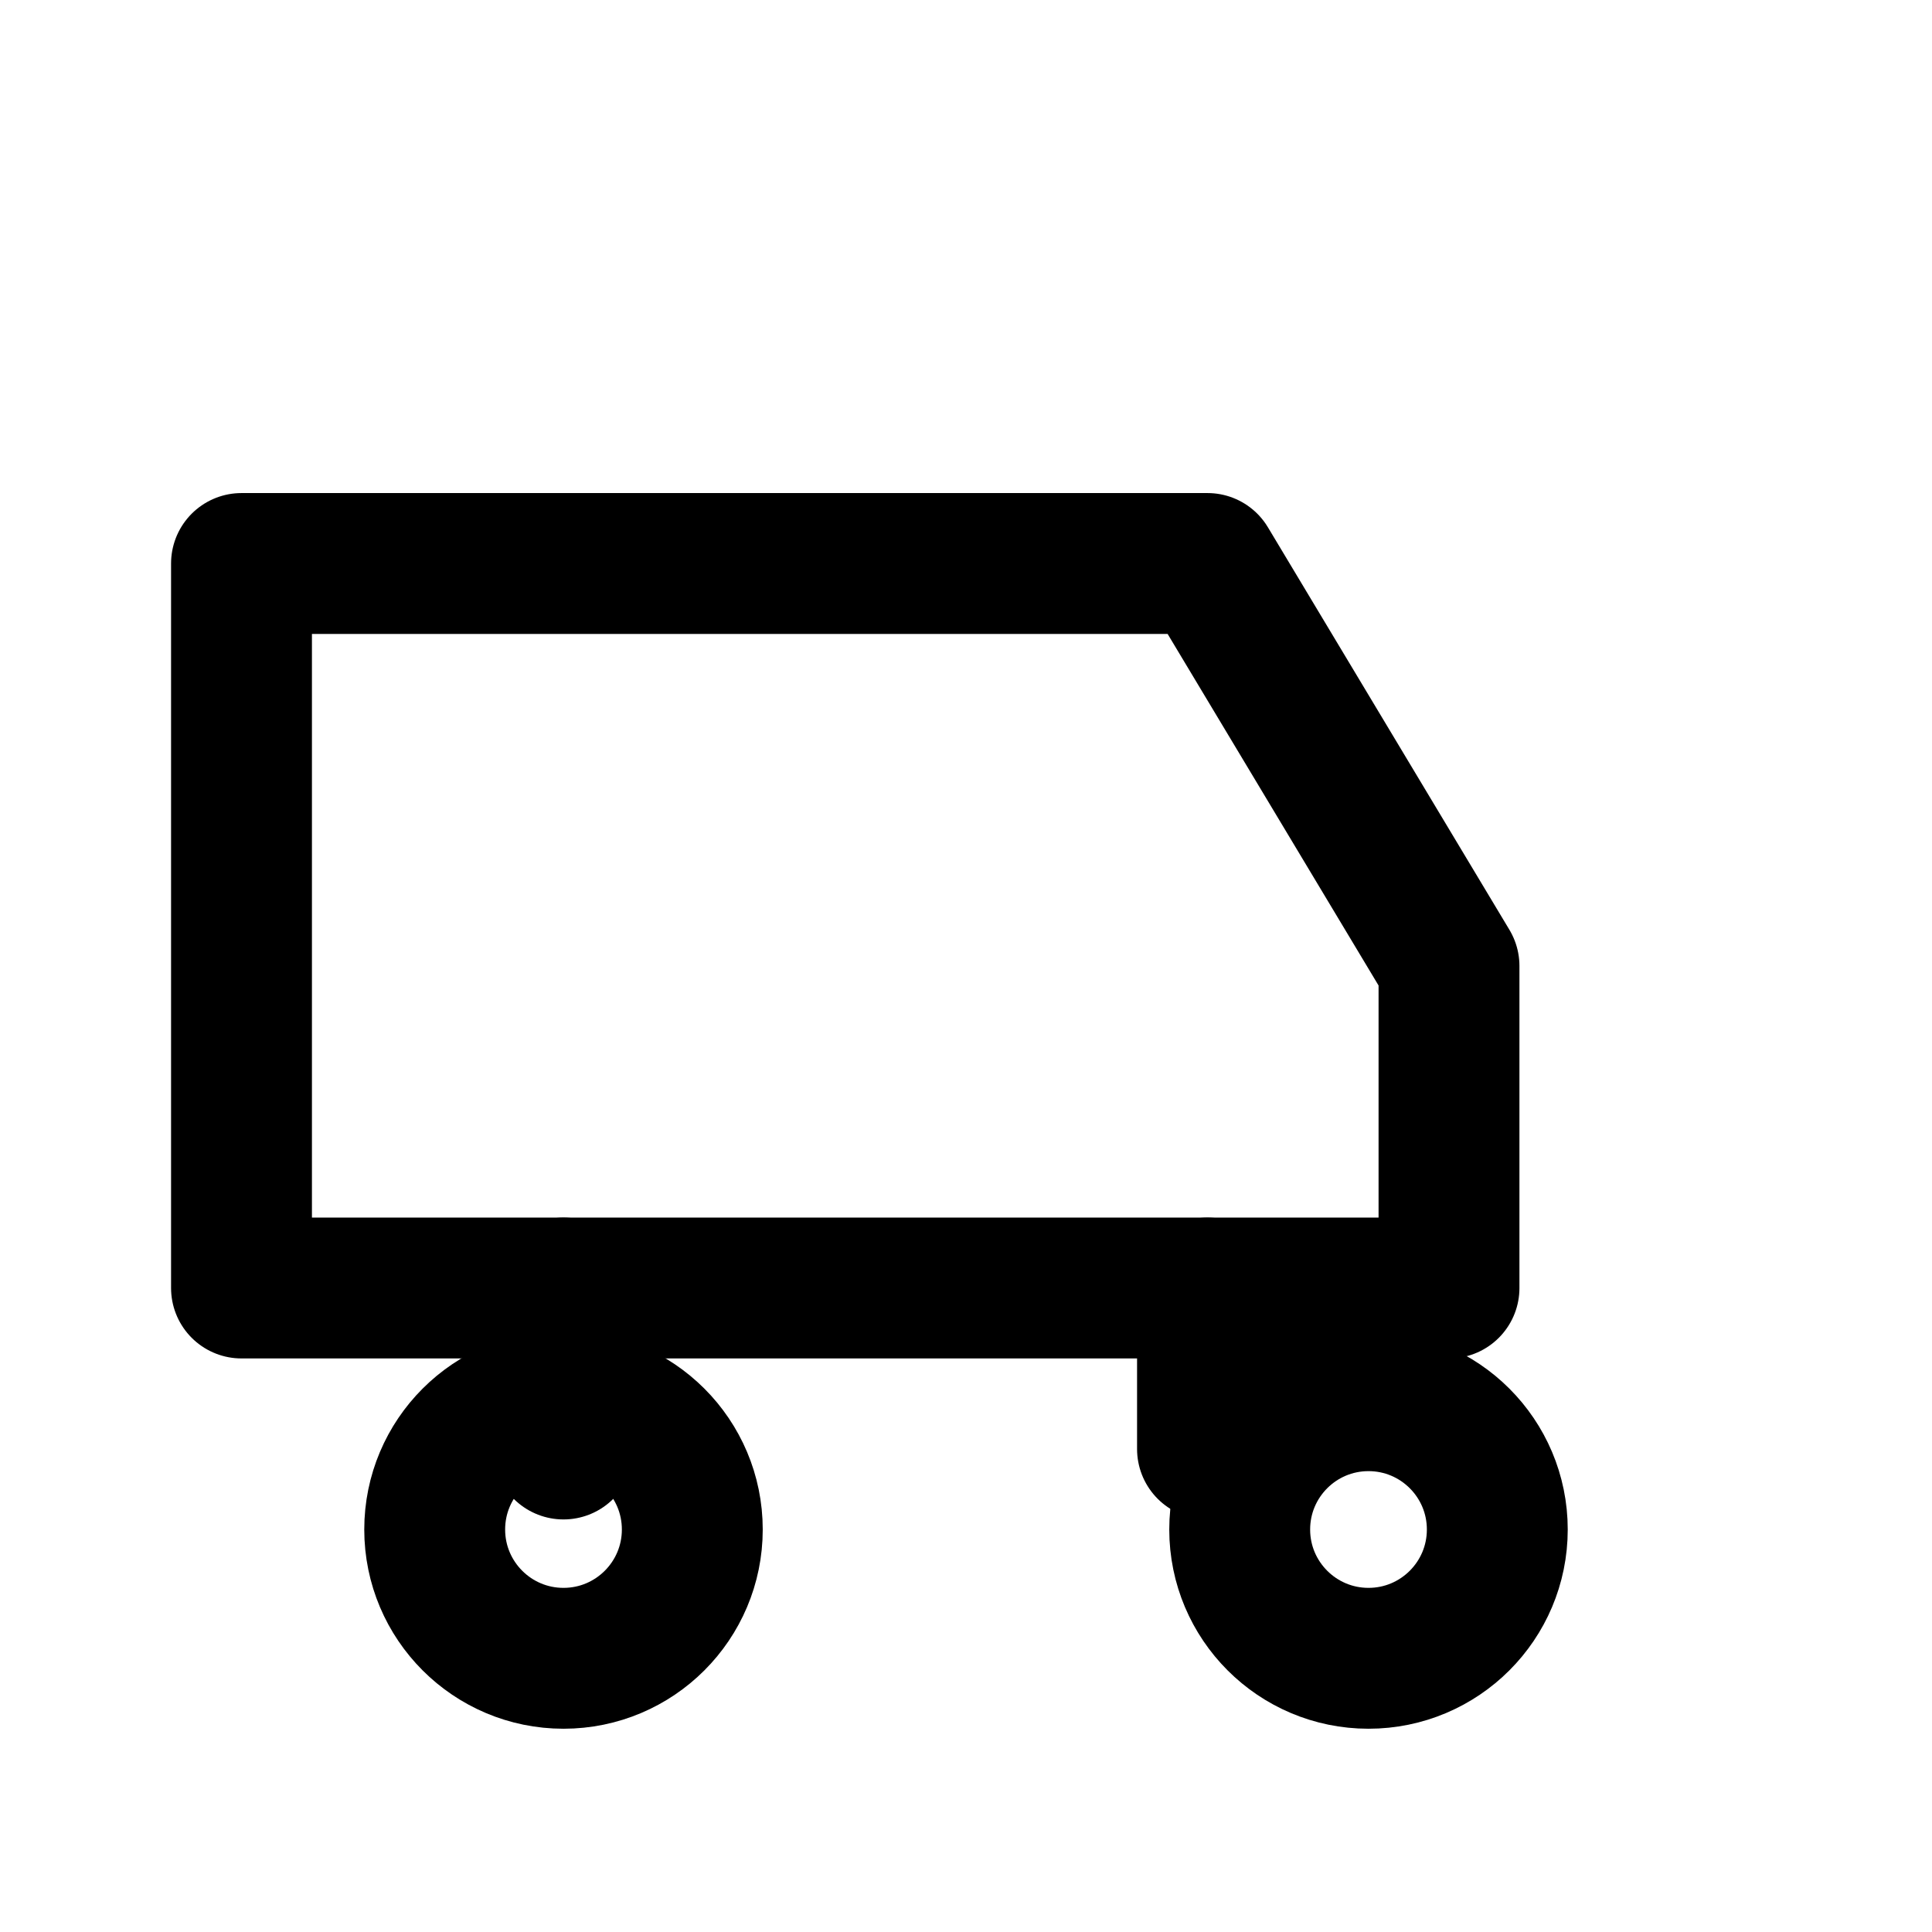
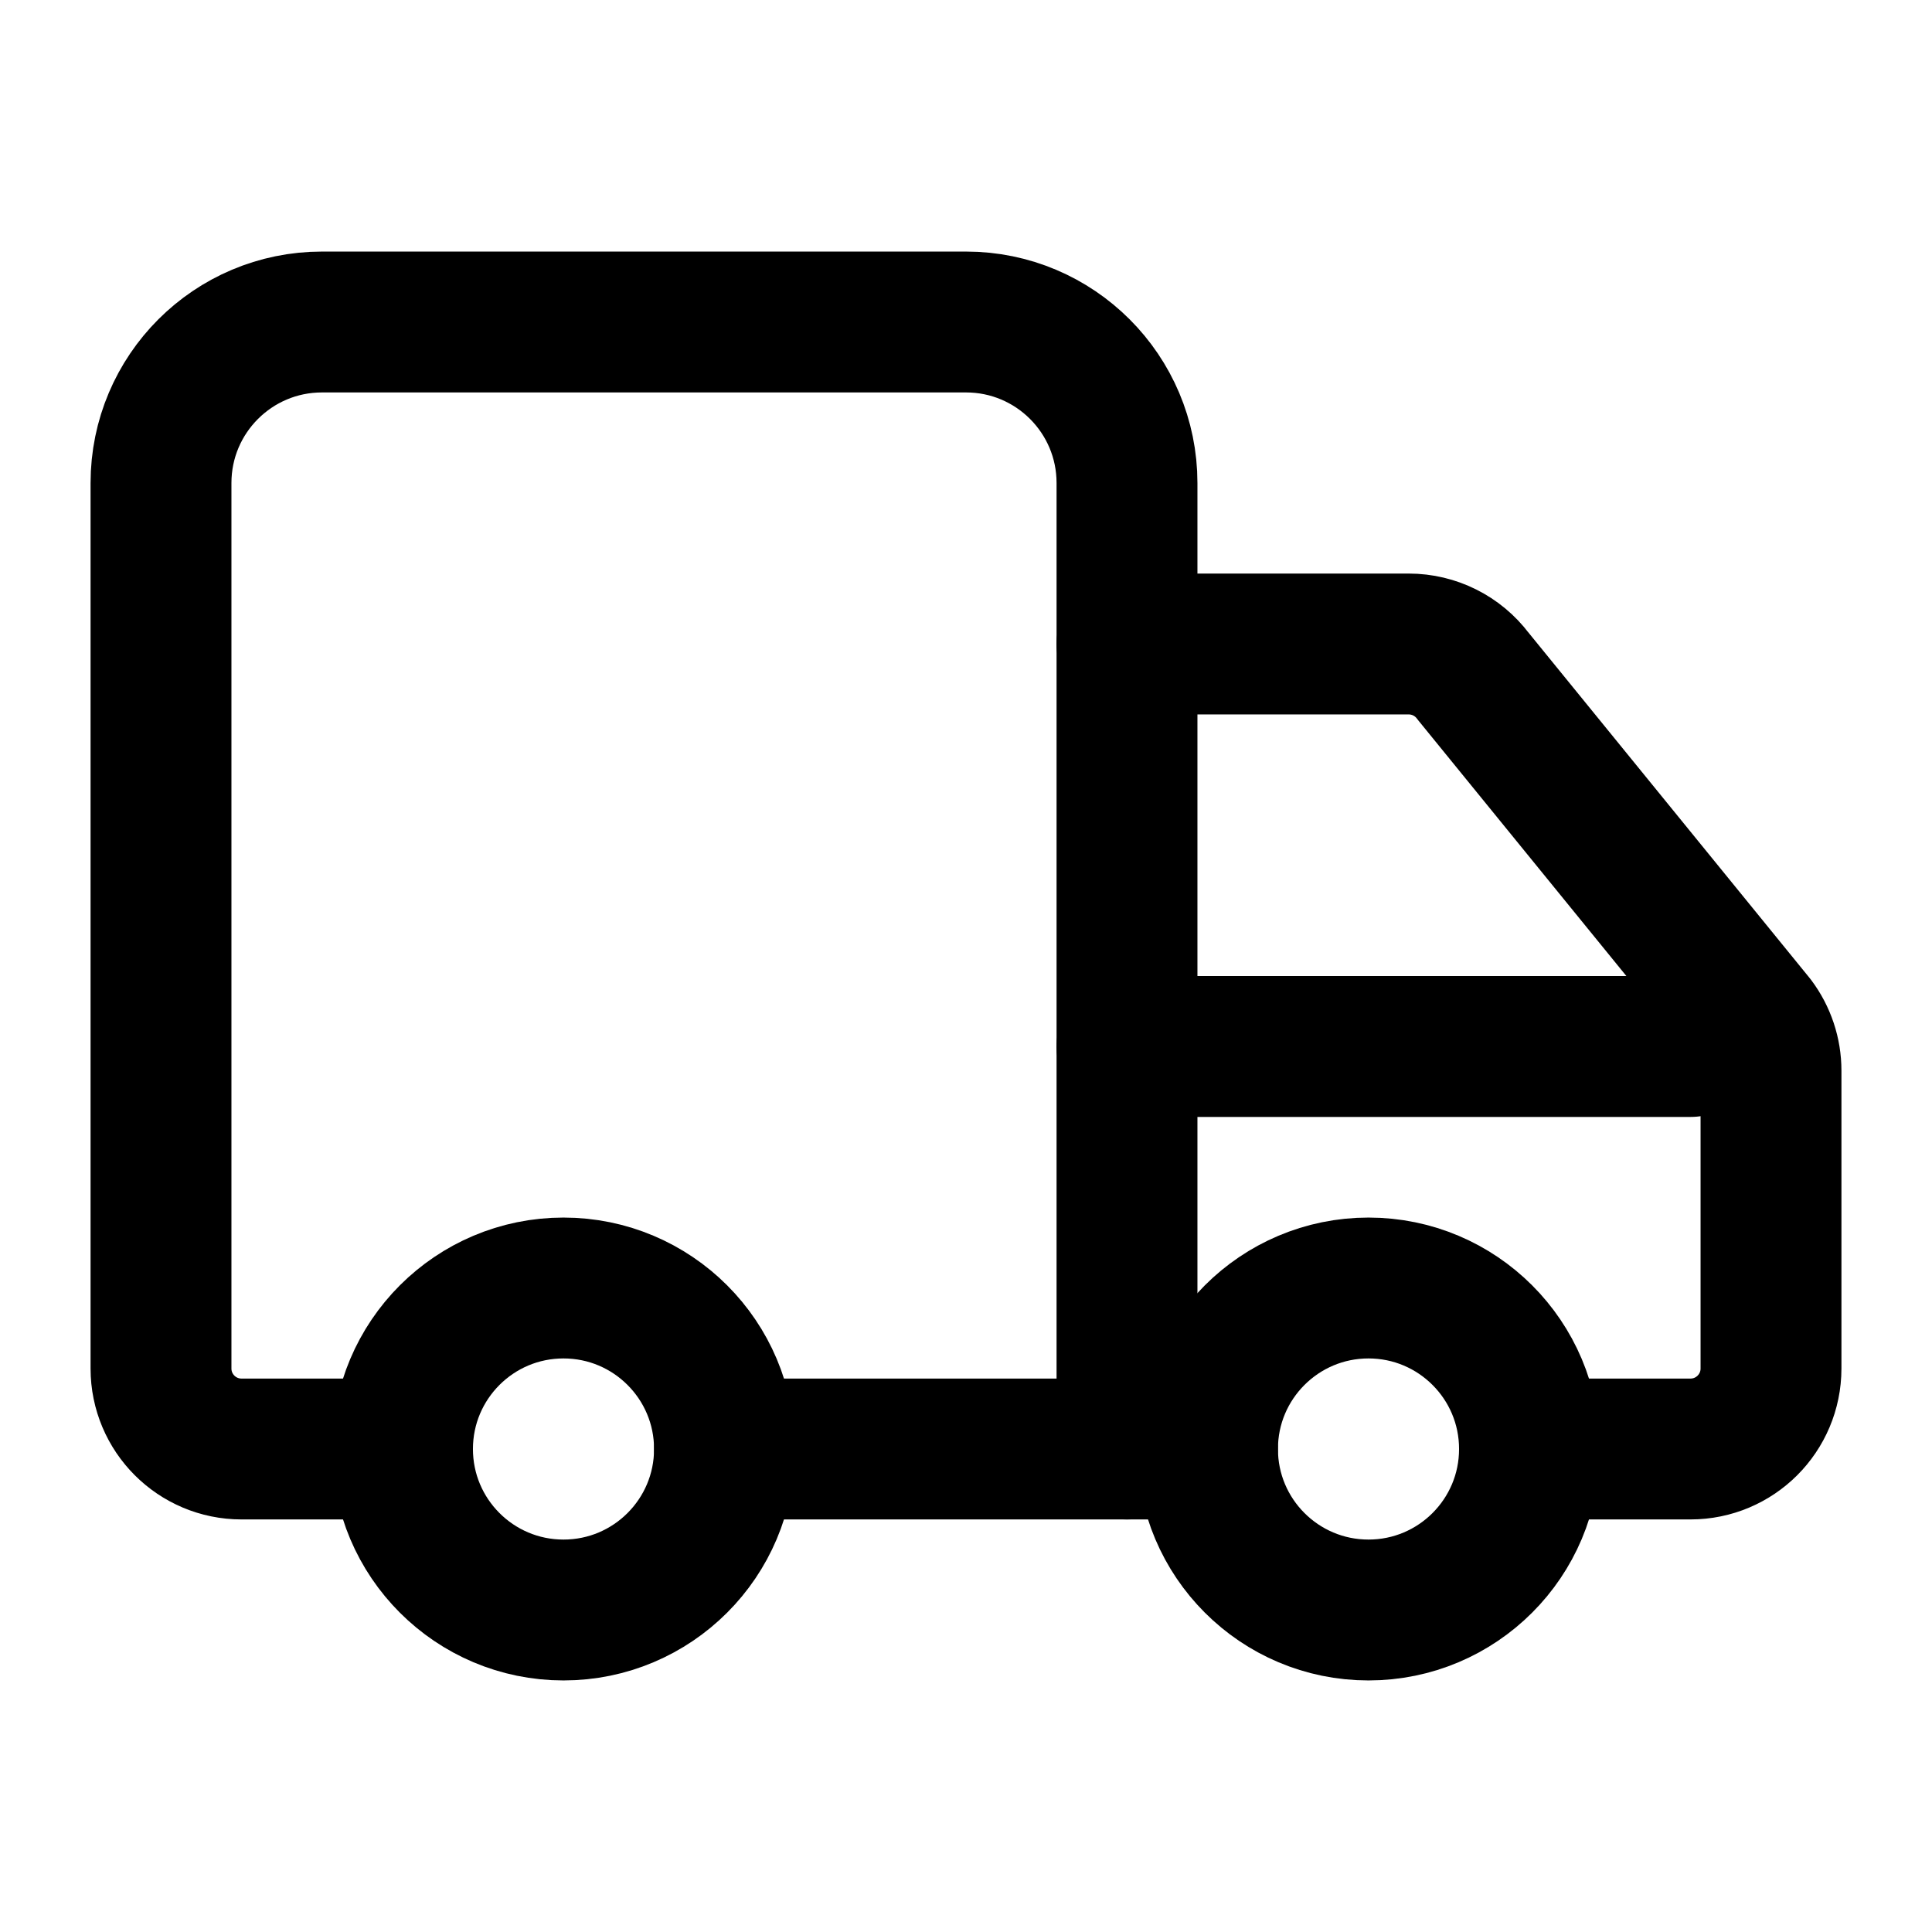
<svg xmlns="http://www.w3.org/2000/svg" width="24" height="24" viewBox="0 0 24 24" fill="none" stroke="currentColor" stroke-width="1.75" stroke-linecap="round" stroke-linejoin="round">
-   <path d="M3 7h12l3 5v4H3v-9z" />
-   <path d="M7 16v2M15 16v2" />
-   <circle cx="7" cy="19" r="1.6" />
-   <circle cx="17" cy="19" r="1.6" />
+   <circle cx="7" cy="18" r="2" />
+   <circle cx="17" cy="18" r="2" />
+   <path d="M14 18V6a2 2 0 0 0-2-2H4a2 2 0 0 0-2 2v11a1 1 0 0 0 1 1h2" />
+   <path d="M9 18h6" />
+   <path d="M14 8h3.5a1 1 0 0 1 .8.4l3.5 4.3a1 1 0 0 1 .2.6V17a1 1 0 0 1-1 1h-2" />
+   <path d="M14 13h7" />
</svg>
